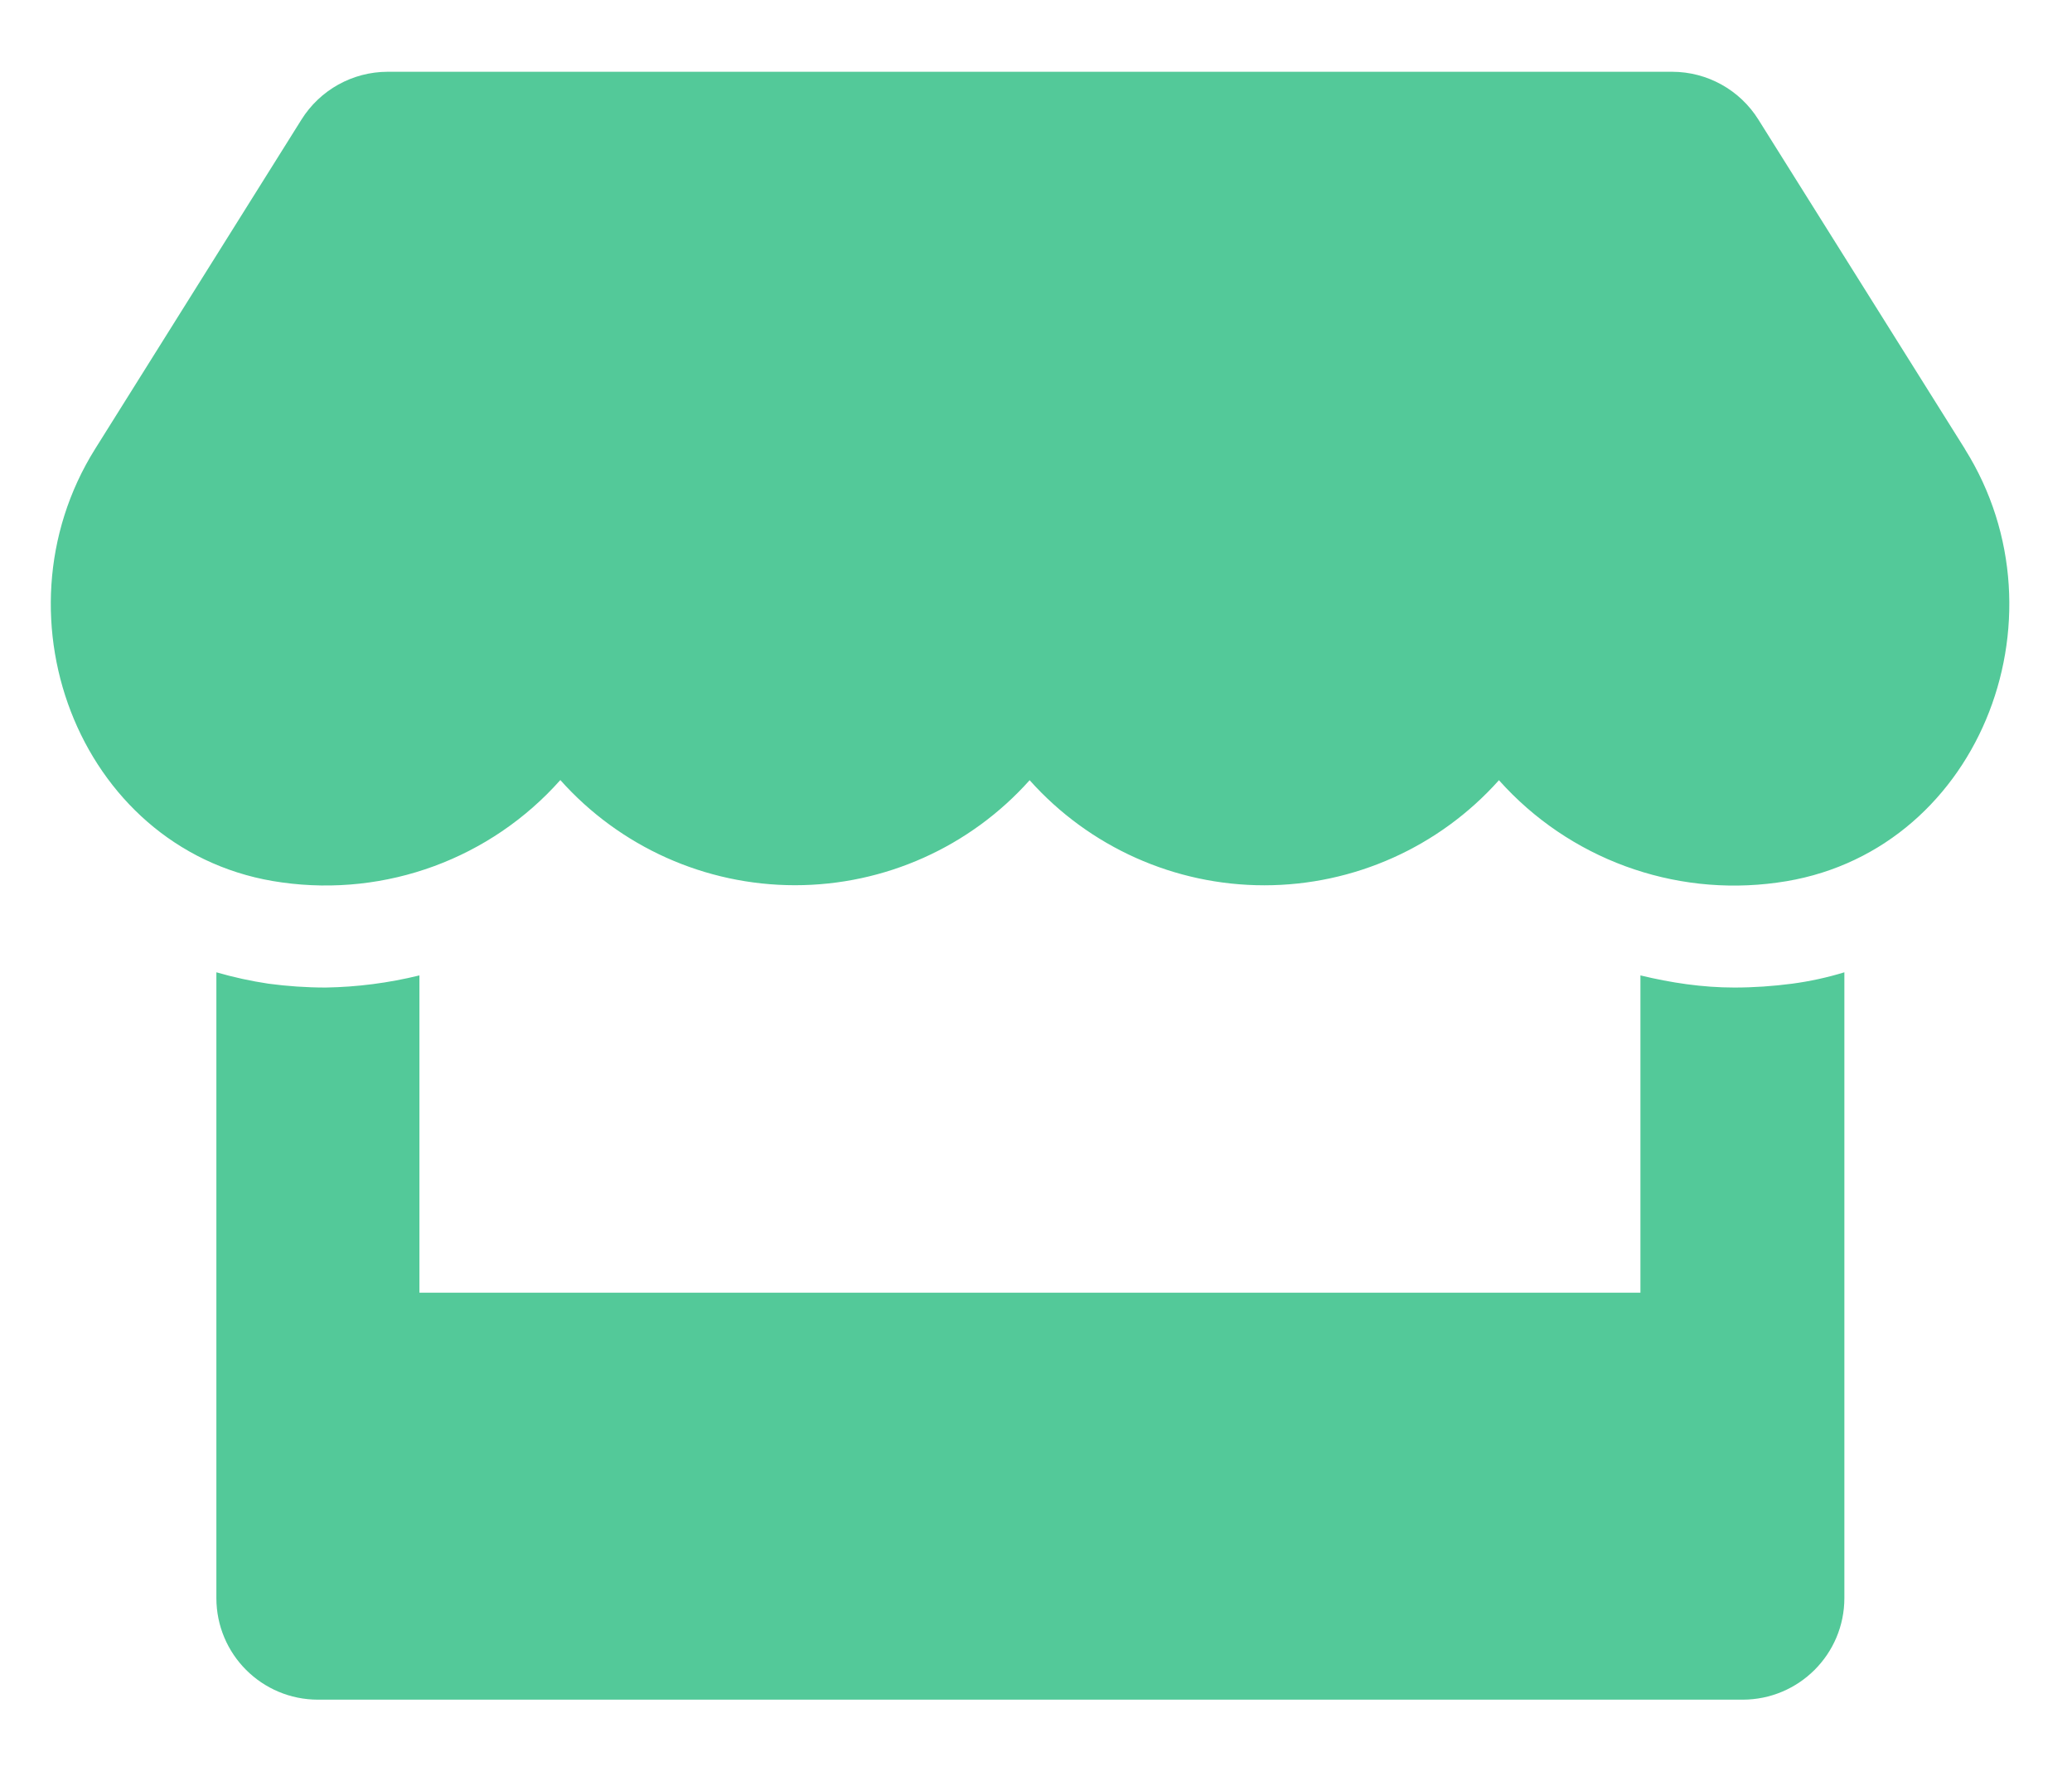
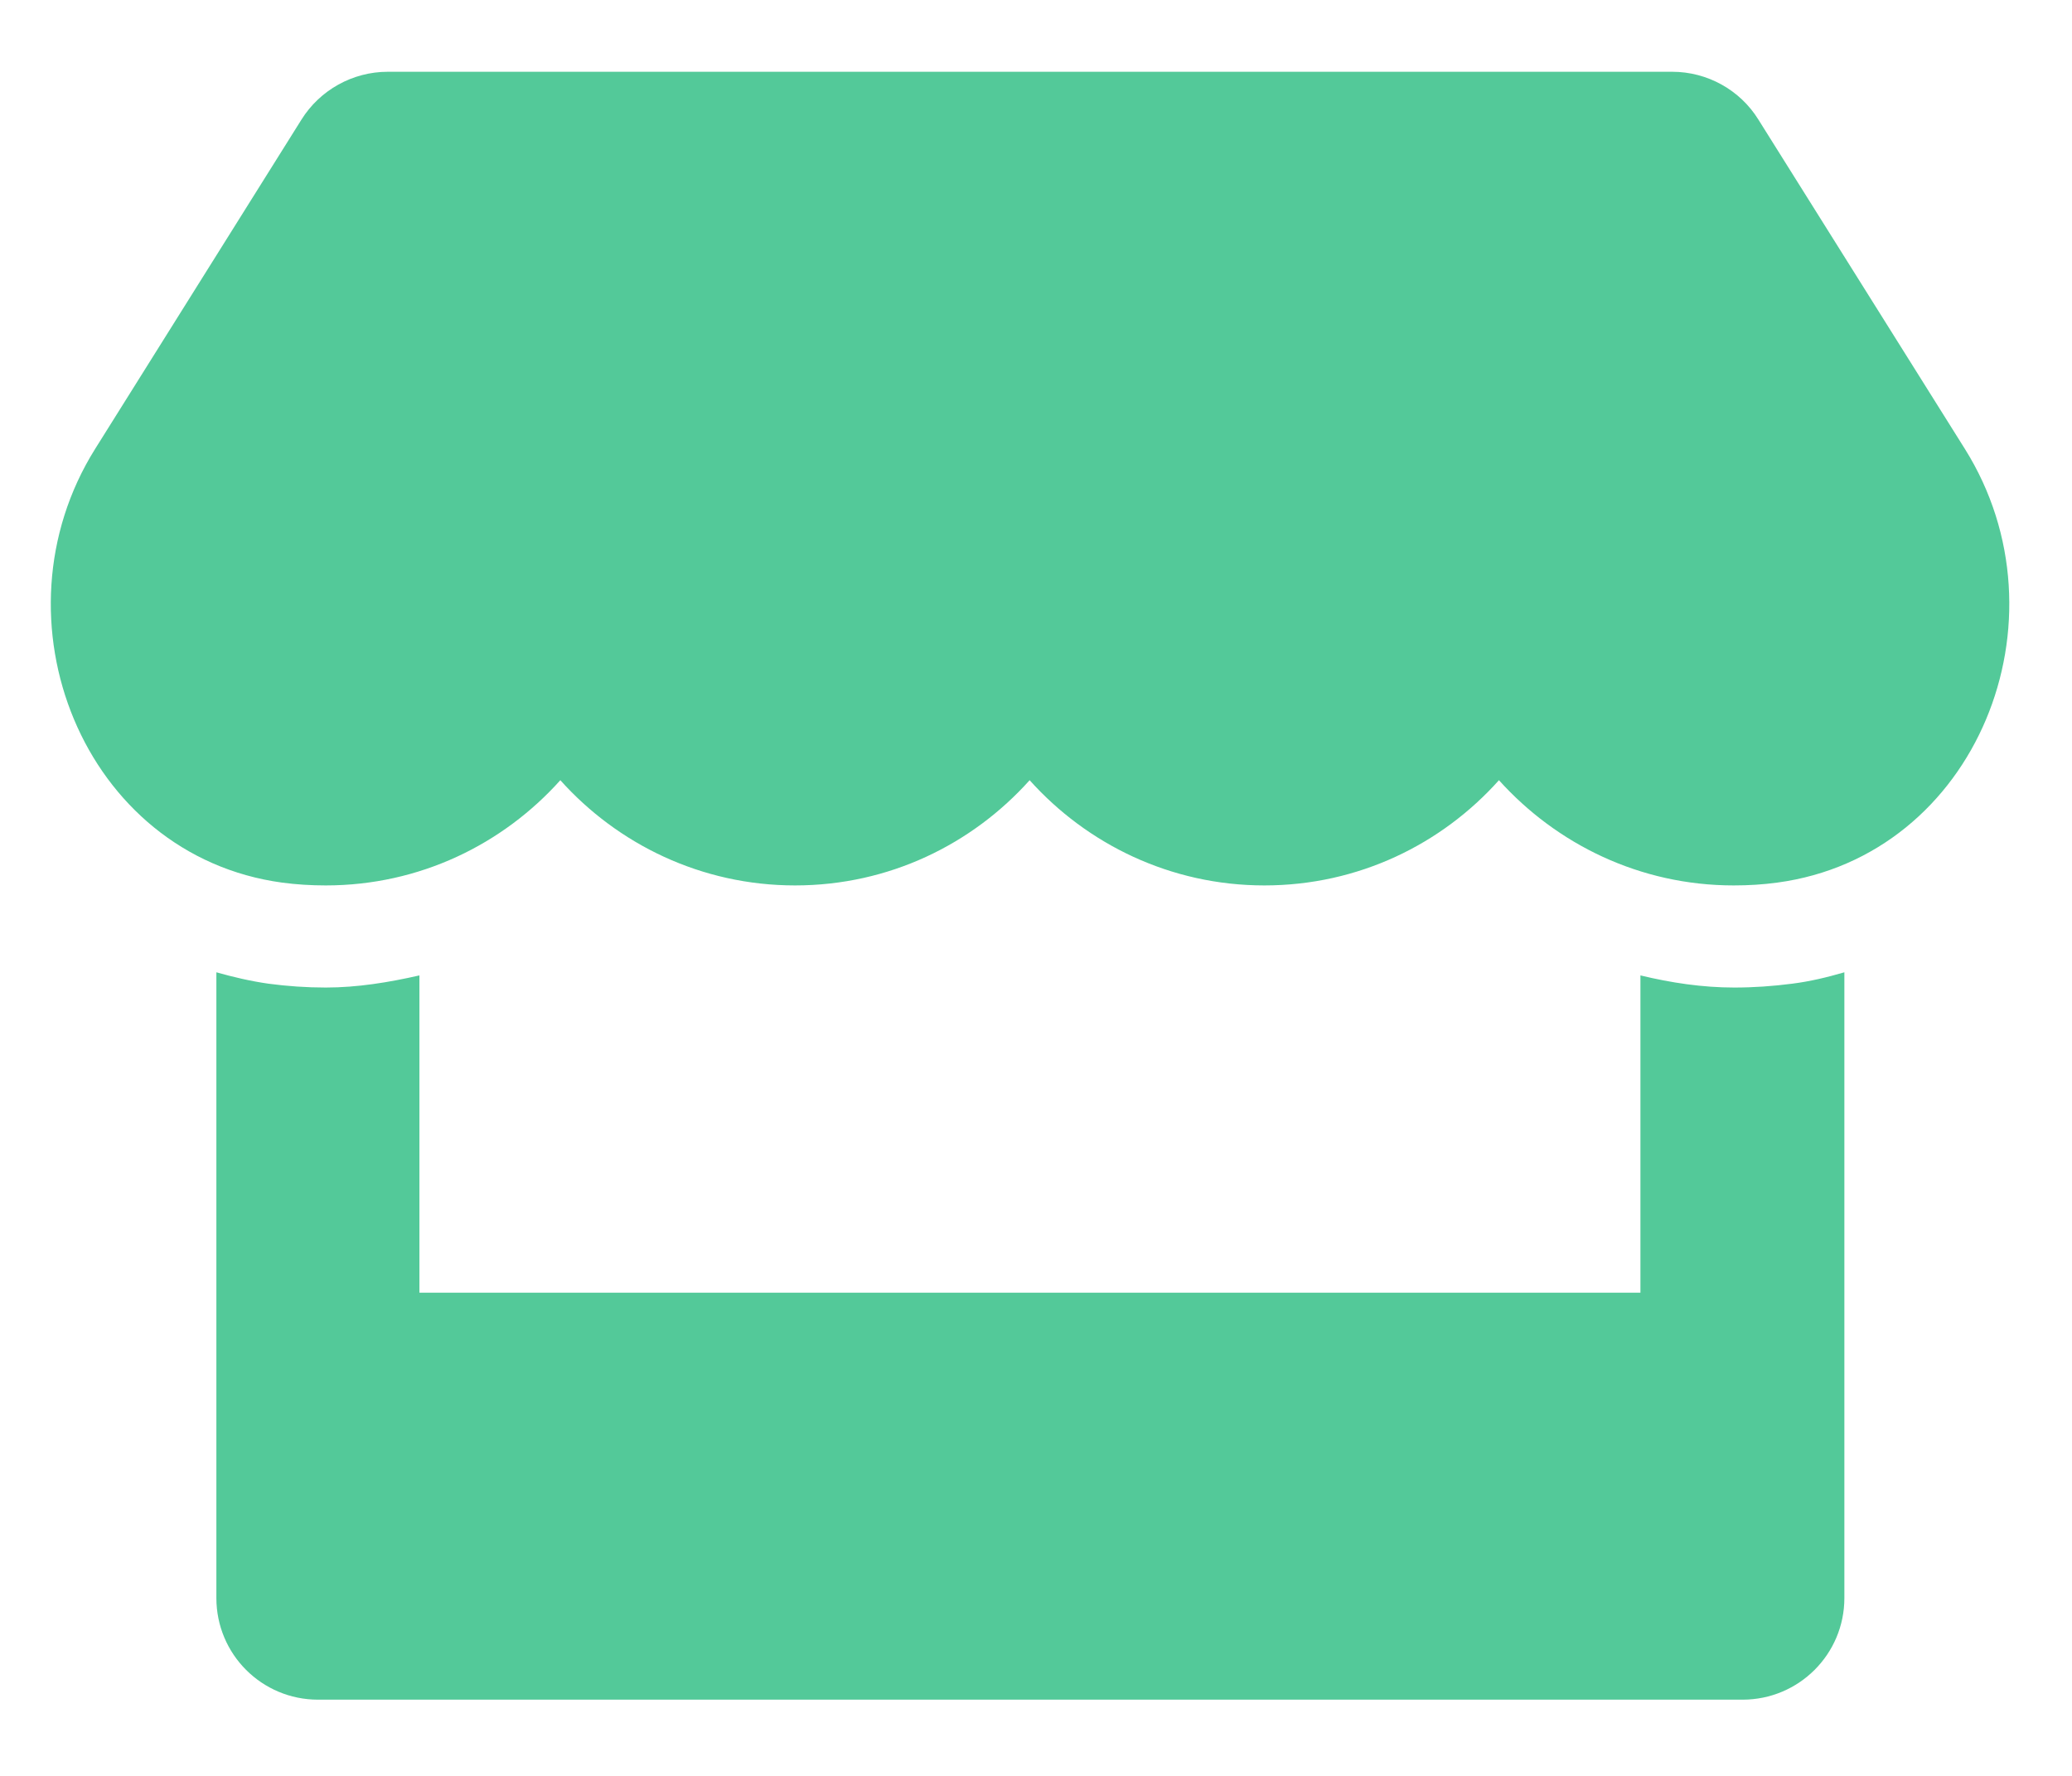
- <svg xmlns="http://www.w3.org/2000/svg" width="14" height="12" viewBox="0 0 14 12" version="1.1">
+ <svg xmlns="http://www.w3.org/2000/svg" width="14px" height="12px" viewBox="0 0 14 12" version="1.1">
  <g id="Design-V1" stroke="none" stroke-width="1" fill="none" fill-rule="evenodd">
-     <g id="Shelf-Packing-List" transform="translate(-107 -313)" fill="#53C999" fill-rule="nonzero">
-       <path d="M120.276 316.033l-1.395-2.225a.688.688 0 00-.582-.323h-8.68a.688.688 0 00-.582.323l-1.394 2.225c-.72 1.15-.082 2.748 1.263 2.93a2.121 2.121 0 001.88-.692 2.125 2.125 0 003.171.001 2.125 2.125 0 003.171 0 2.128 2.128 0 001.88.692c1.35-.18 1.99-1.78 1.268-2.93zm-1.558 3.64c-.215 0-.427-.032-.634-.082v2.144h-8.25v-2.144a2.846 2.846 0 01-.633.082c-.13 0-.26-.009-.387-.026a2.702 2.702 0 01-.352-.077v4.228c0 .38.307.687.687.687h9.625c.38 0 .688-.307.688-.687v-4.228a2.194 2.194 0 01-.353.077c-.13.017-.26.026-.39.026z" id="instore" />
+     <g id="Shelf-Packing-List" transform="translate(-107, -313)" fill="#53C999" fill-rule="nonzero">
+       <path d="M120.276,316.033 L118.881,313.808 C118.757,313.608 118.536,313.485 118.299,313.485 L109.62,313.485 C109.383,313.485 109.162,313.608 109.037,313.808 L107.643,316.033 C106.923,317.183 107.561,318.781 108.906,318.964 C109.003,318.977 109.102,318.983 109.201,318.983 C109.837,318.983 110.399,318.704 110.786,318.272 C111.173,318.704 111.738,318.983 112.372,318.983 C113.008,318.983 113.57,318.704 113.957,318.272 C114.344,318.704 114.909,318.983 115.543,318.983 C116.179,318.983 116.742,318.704 117.128,318.272 C117.517,318.704 118.08,318.983 118.714,318.983 C118.815,318.983 118.912,318.977 119.008,318.964 C120.357,318.783 120.998,317.185 120.276,316.033 L120.276,316.033 Z M118.718,319.673 C118.503,319.673 118.291,319.641 118.084,319.591 L118.084,321.735 L109.834,321.735 L109.834,319.591 C109.628,319.638 109.415,319.673 109.201,319.673 C109.072,319.673 108.941,319.664 108.814,319.647 C108.694,319.63 108.575,319.602 108.462,319.57 L108.462,323.798 C108.462,324.178 108.769,324.485 109.149,324.485 L118.774,324.485 C119.154,324.485 119.462,324.178 119.462,323.798 L119.462,319.57 C119.345,319.604 119.229,319.632 119.109,319.647 C118.978,319.664 118.849,319.673 118.718,319.673 Z" id="instore" />
    </g>
  </g>
</svg>
